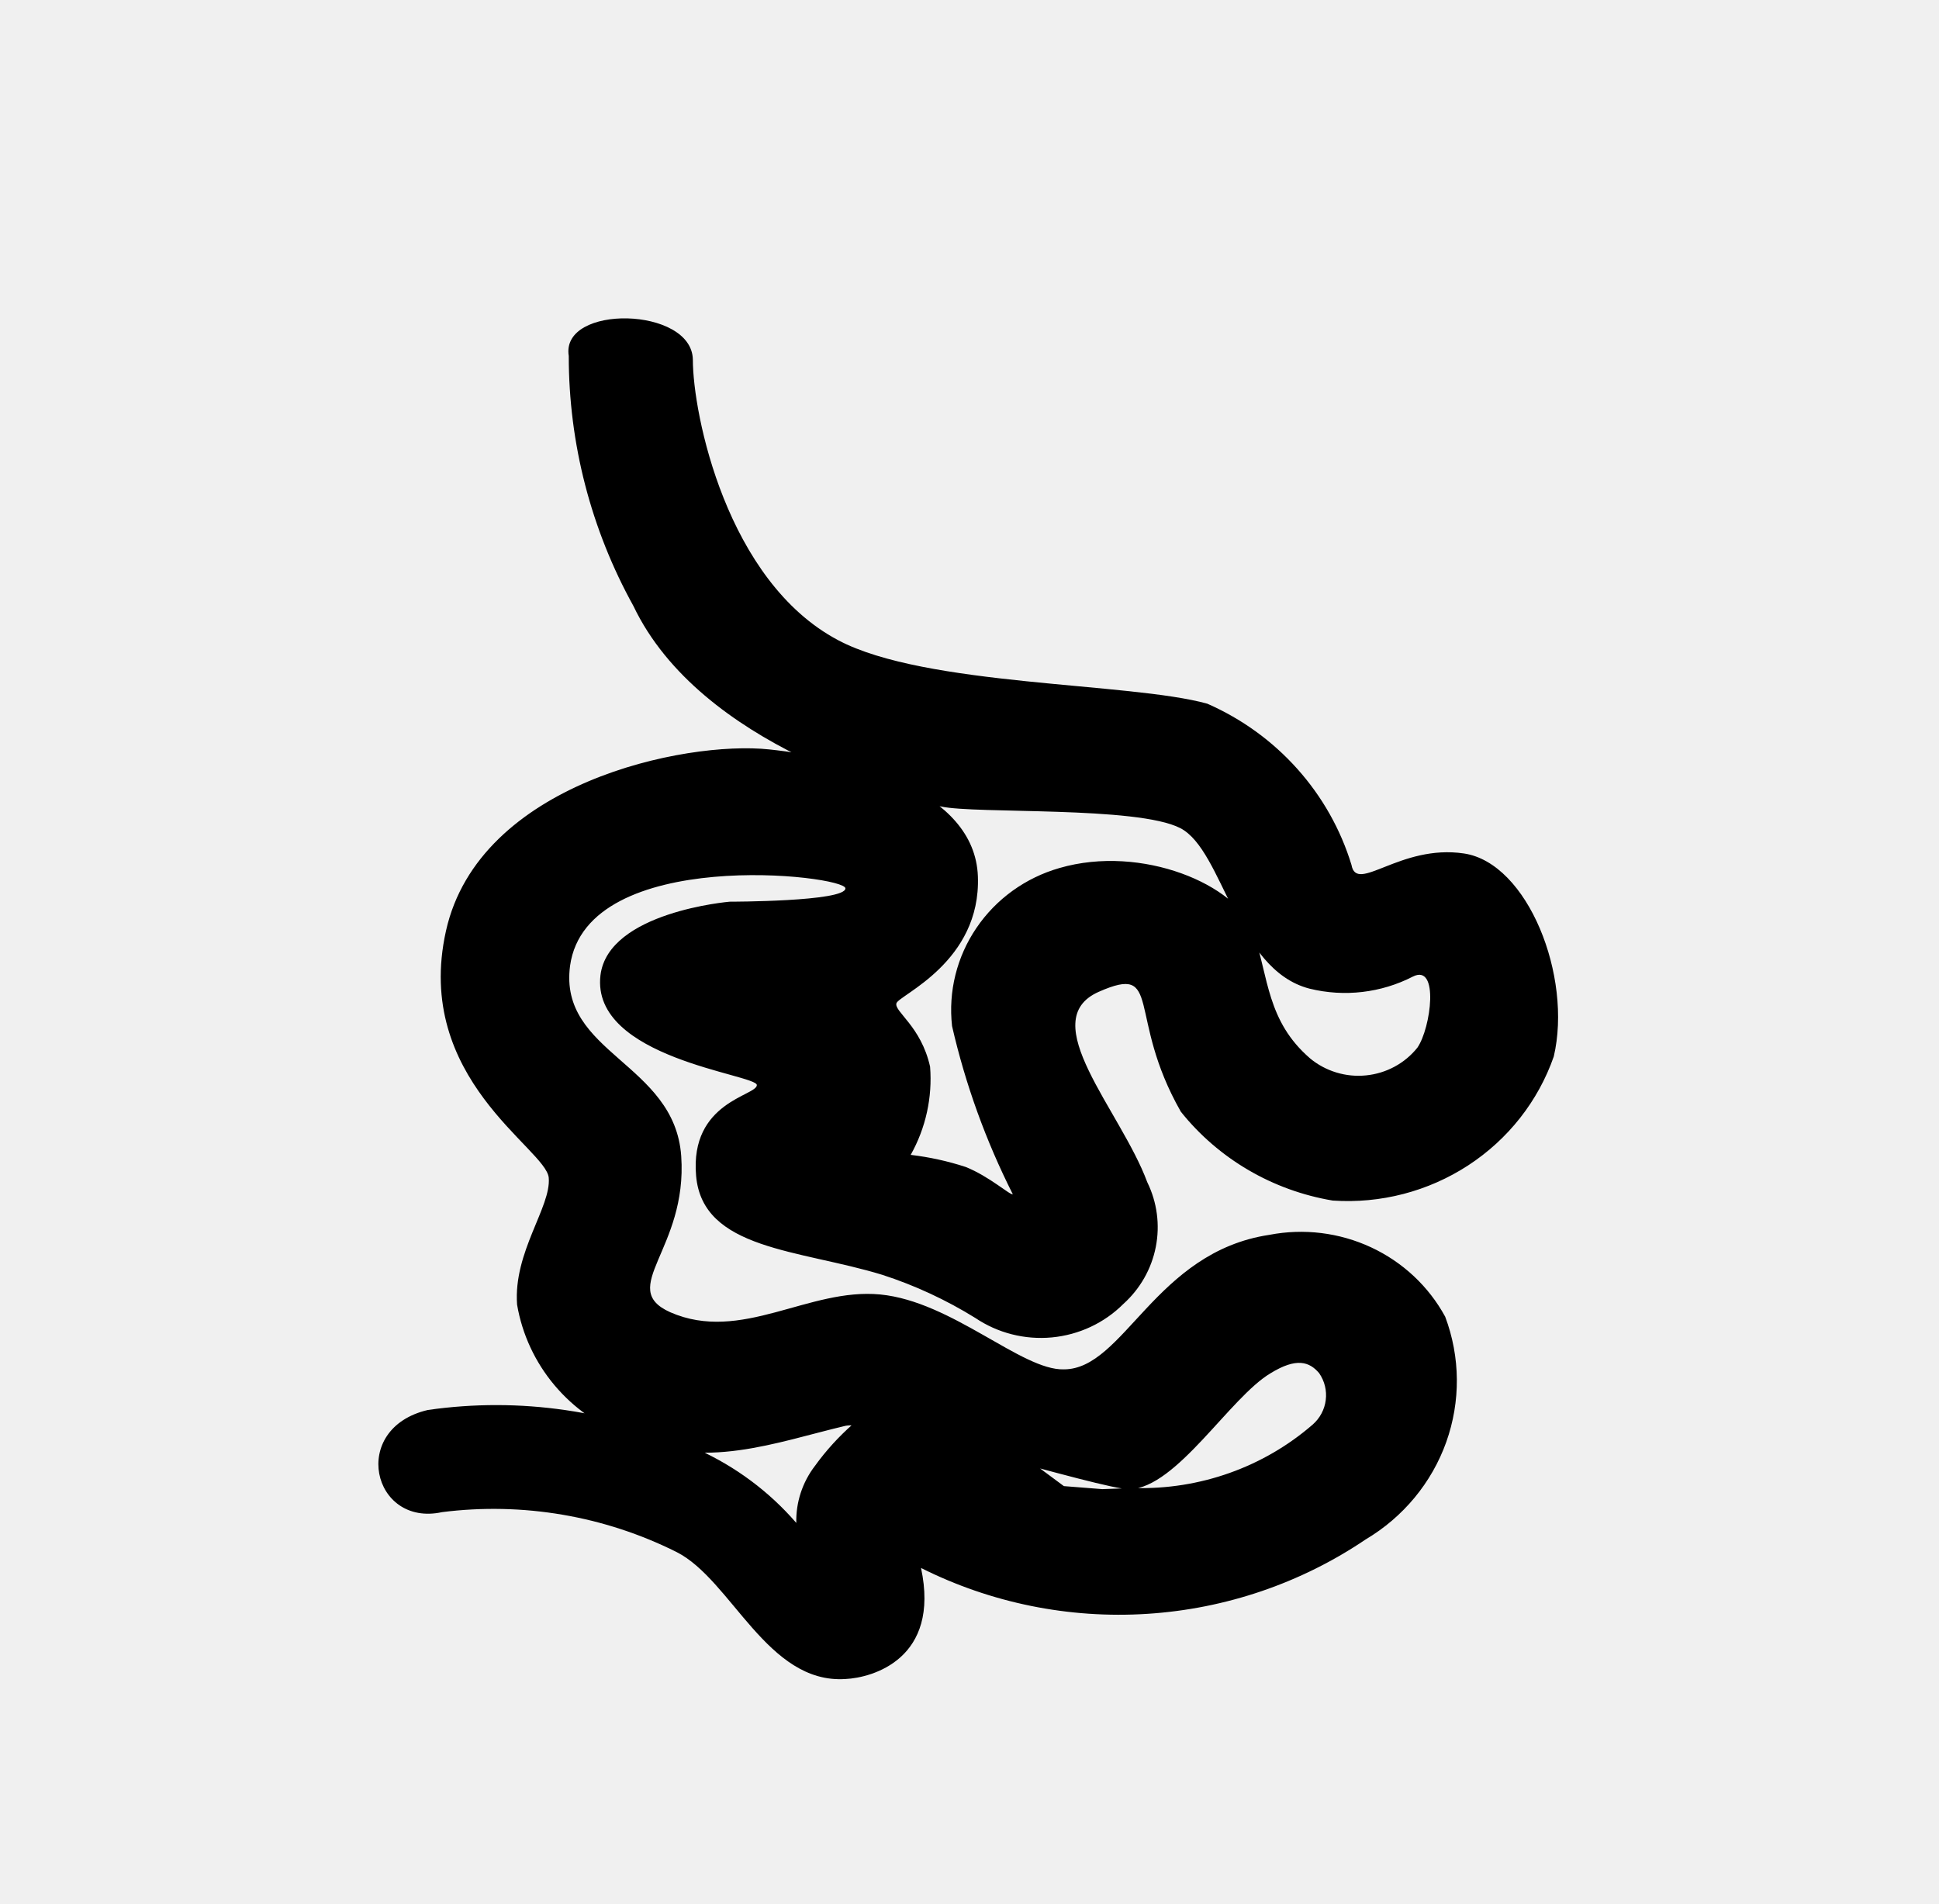
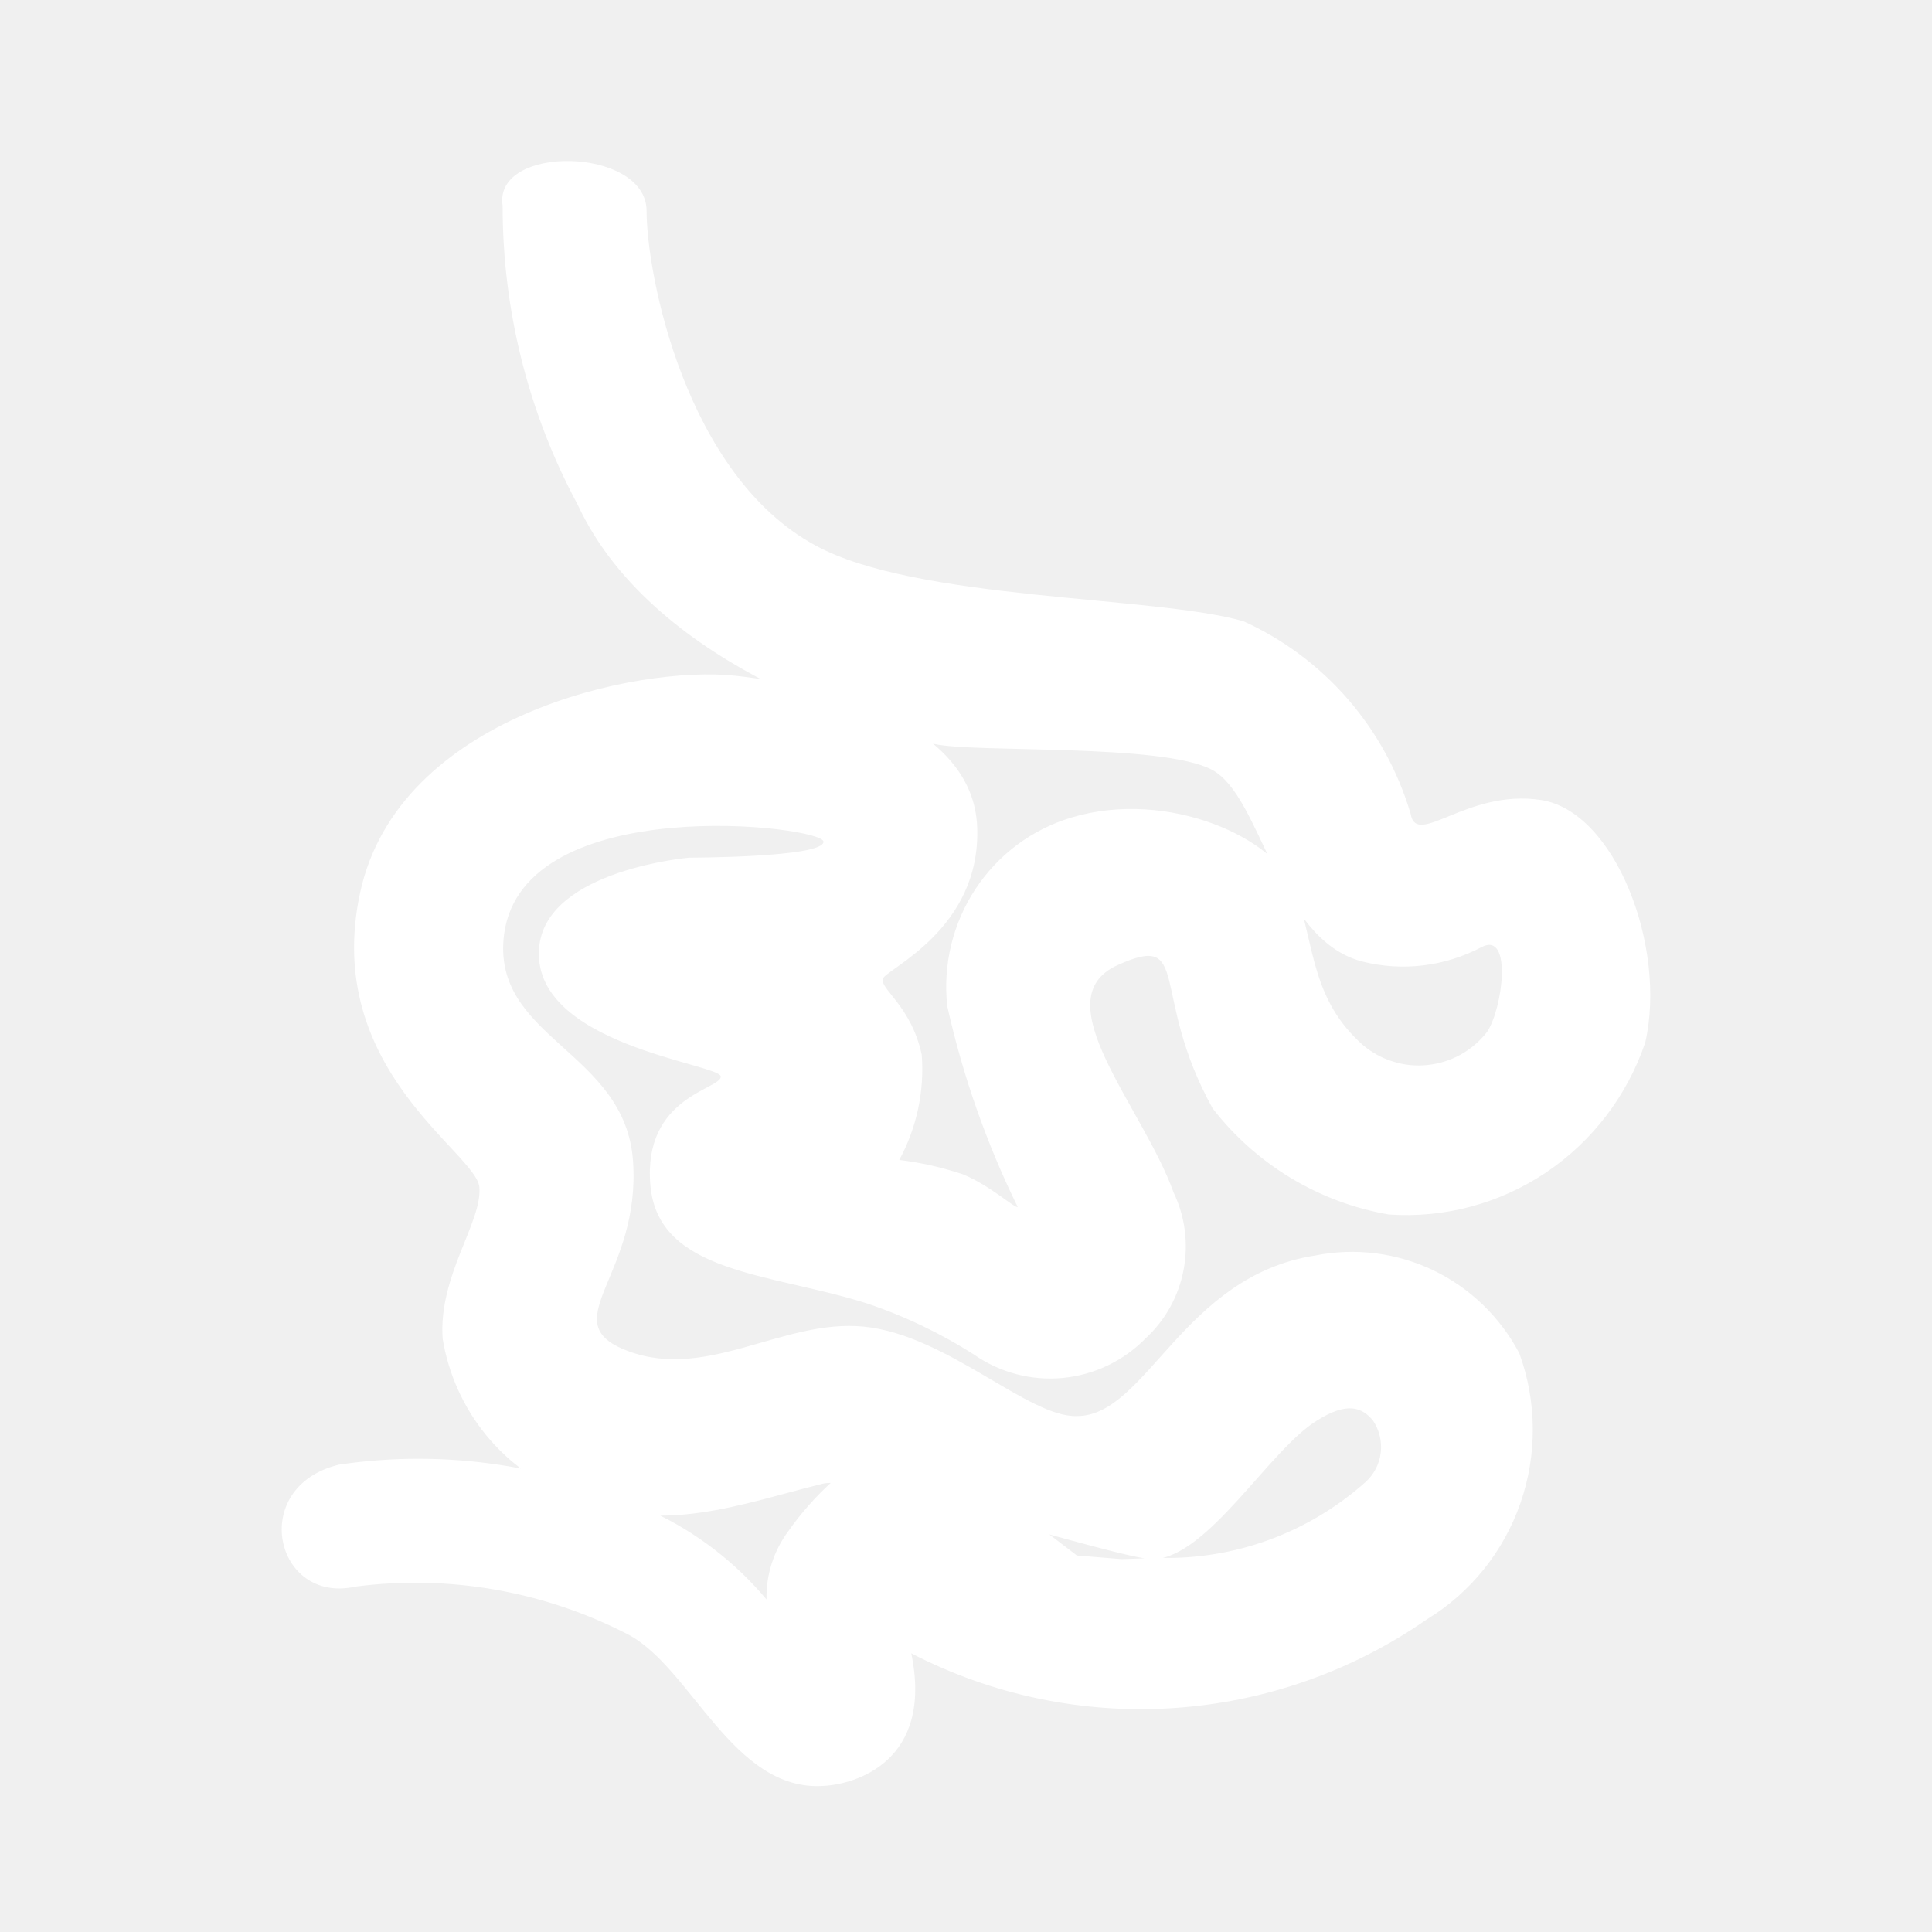
- <svg xmlns="http://www.w3.org/2000/svg" width="55" height="54" viewBox="0 0 55 54" fill="none">
-   <g clip-path="url(#clip0_1116_9746)">
-     <path d="M19.653 10.206C19.653 11.736 20.607 16.488 23.778 18.162C26.253 19.476 32.047 19.35 34.247 19.962C35.223 20.391 36.093 21.021 36.798 21.81C37.504 22.599 38.028 23.528 38.335 24.534C38.482 25.362 39.71 23.94 41.525 24.21C43.34 24.48 44.605 27.702 44.073 29.97C43.632 31.234 42.779 32.319 41.645 33.058C40.511 33.797 39.161 34.148 37.803 34.056C36.098 33.77 34.563 32.872 33.495 31.536C31.937 28.8 33 27.324 31.167 28.134C29.333 28.944 31.79 31.5 32.542 33.534C32.822 34.105 32.907 34.75 32.784 35.372C32.662 35.995 32.339 36.562 31.863 36.99C31.323 37.53 30.605 37.865 29.837 37.938C29.07 38.01 28.301 37.815 27.665 37.386C26.839 36.874 25.953 36.462 25.025 36.162C22.678 35.442 19.928 35.46 19.745 33.354C19.562 31.248 21.468 31.086 21.468 30.78C21.468 30.474 16.757 30.024 17.032 27.666C17.252 25.866 20.698 25.578 20.698 25.578C20.698 25.578 23.98 25.578 23.98 25.2C23.98 24.822 16.647 23.976 16.17 27.396C15.84 29.88 19.14 30.15 19.323 32.796C19.507 35.442 17.49 36.54 19.012 37.224C21.028 38.106 22.935 36.522 24.97 36.72C27.005 36.918 28.985 38.88 30.177 38.844C31.882 38.844 32.762 35.514 36.007 35.028C36.981 34.84 37.992 34.964 38.89 35.382C39.788 35.8 40.525 36.49 40.993 37.35C41.424 38.496 41.434 39.754 41.023 40.907C40.611 42.06 39.803 43.036 38.738 43.668C36.906 44.907 34.766 45.637 32.545 45.779C30.325 45.922 28.106 45.472 26.125 44.478C26.675 47.052 24.75 47.592 23.98 47.628C21.762 47.772 20.753 44.82 19.195 44.028C17.144 43 14.824 42.605 12.54 42.894C10.56 43.326 9.9 40.518 12.137 39.996C14.741 39.622 17.401 40.01 19.782 41.112C20.861 41.598 21.819 42.311 22.587 43.2C22.573 42.617 22.76 42.046 23.118 41.58C23.432 41.145 23.795 40.747 24.2 40.392L26.877 39.708L30.177 42.156L32.01 42.3C32.01 42.3 29.205 42.3 32.175 42.21C34.033 42.261 35.842 41.618 37.235 40.41C37.44 40.23 37.572 39.983 37.605 39.715C37.639 39.447 37.573 39.176 37.418 38.952C37.143 38.628 36.777 38.502 36.043 38.952C34.888 39.636 33.385 42.192 32.047 42.246C31.203 42.246 24.97 40.248 23.98 40.446C22 40.914 19.947 41.724 17.82 40.752C17.005 40.456 16.284 39.954 15.73 39.296C15.177 38.639 14.81 37.849 14.667 37.008C14.557 35.514 15.638 34.236 15.565 33.408C15.492 32.58 11.715 30.6 12.65 26.406C13.585 22.212 19.433 21.006 21.817 21.258C24.2 21.51 27.647 22.428 27.738 24.858C27.83 27.288 25.502 28.224 25.428 28.458C25.355 28.692 26.125 29.106 26.382 30.258C26.451 31.127 26.26 31.997 25.832 32.76C26.361 32.822 26.884 32.937 27.39 33.102C28.068 33.372 28.655 33.912 28.728 33.876C27.963 32.359 27.384 30.758 27.005 29.106C26.895 28.127 27.14 27.141 27.697 26.322C28.253 25.502 29.086 24.901 30.048 24.624C32.395 23.94 35.108 25.11 35.548 26.424C35.988 27.738 35.933 28.962 37.162 30.024C37.38 30.205 37.633 30.34 37.906 30.423C38.178 30.506 38.465 30.534 38.749 30.505C39.033 30.477 39.309 30.392 39.559 30.257C39.809 30.122 40.029 29.938 40.205 29.718C40.59 29.16 40.828 27.324 40.077 27.702C39.175 28.166 38.131 28.288 37.143 28.044C35.053 27.504 34.705 24.12 33.477 23.49C32.248 22.86 27.683 23.094 26.693 22.878C25.703 22.662 19.873 21.186 17.967 17.19C16.762 15.013 16.132 12.575 16.133 10.098C15.895 8.622 19.635 8.694 19.653 10.206Z" fill="currentColor" />
-   </g>
-   <defs>
-     <clipPath id="clip0_1116_9746">
-       <rect width="55" height="54" fill="currentColor" />
-     </clipPath>
-   </defs>
+ <svg xmlns="http://www.w3.org/2000/svg" width="24" height="24" viewBox="0 0 24 24" fill="none">
+   <path d="M8.032 2.615C8.032 3.415 8.516 5.9 10.128 6.775C11.385 7.463 14.328 7.397 15.446 7.717C15.941 7.941 16.384 8.271 16.742 8.683C17.101 9.096 17.367 9.582 17.523 10.108C17.597 10.541 18.221 9.797 19.143 9.938C20.065 10.079 20.708 11.764 20.438 12.95C20.214 13.611 19.78 14.179 19.204 14.566C18.628 14.952 17.942 15.135 17.253 15.087C16.386 14.938 15.606 14.468 15.064 13.769C14.272 12.339 14.812 11.567 13.881 11.99C12.95 12.414 14.198 13.751 14.579 14.814C14.722 15.113 14.765 15.45 14.703 15.775C14.641 16.101 14.477 16.398 14.235 16.622C13.96 16.904 13.596 17.079 13.206 17.117C12.816 17.155 12.425 17.053 12.102 16.829C11.683 16.561 11.232 16.346 10.761 16.189C9.569 15.812 8.172 15.822 8.079 14.72C7.985 13.619 8.954 13.534 8.954 13.374C8.954 13.214 6.56 12.979 6.7 11.746C6.812 10.804 8.563 10.654 8.563 10.654C8.563 10.654 10.23 10.654 10.23 10.456C10.23 10.258 6.505 9.816 6.262 11.604C6.095 12.903 7.771 13.045 7.864 14.428C7.958 15.812 6.933 16.386 7.706 16.744C8.731 17.205 9.699 16.377 10.733 16.48C11.767 16.584 12.773 17.61 13.378 17.591C14.244 17.591 14.691 15.85 16.34 15.596C16.835 15.497 17.349 15.562 17.805 15.78C18.261 15.999 18.635 16.36 18.873 16.81C19.092 17.409 19.097 18.067 18.888 18.67C18.679 19.273 18.269 19.784 17.728 20.114C16.797 20.762 15.709 21.143 14.581 21.218C13.453 21.293 12.326 21.058 11.32 20.538C11.599 21.884 10.621 22.166 10.23 22.185C9.103 22.26 8.591 20.716 7.799 20.302C6.757 19.765 5.579 19.558 4.418 19.709C3.412 19.935 3.077 18.467 4.213 18.194C5.537 17.998 6.888 18.201 8.097 18.777C8.646 19.031 9.132 19.404 9.522 19.869C9.515 19.564 9.611 19.266 9.792 19.022C9.952 18.795 10.136 18.586 10.342 18.401L11.702 18.043L13.378 19.323L14.309 19.398C14.309 19.398 12.884 19.398 14.393 19.352C15.337 19.378 16.256 19.042 16.964 18.41C17.068 18.316 17.135 18.187 17.152 18.047C17.169 17.906 17.135 17.765 17.057 17.648C16.917 17.478 16.731 17.412 16.358 17.648C15.772 18.005 15.008 19.342 14.328 19.37C13.9 19.37 10.733 18.325 10.23 18.429C9.224 18.674 8.181 19.097 7.101 18.589C6.687 18.434 6.32 18.172 6.039 17.828C5.758 17.484 5.571 17.071 5.499 16.631C5.443 15.85 5.992 15.181 5.955 14.748C5.918 14.315 3.999 13.28 4.474 11.087C4.949 8.893 7.92 8.263 9.131 8.394C10.342 8.526 12.093 9.006 12.139 10.277C12.186 11.548 11.003 12.037 10.966 12.16C10.929 12.282 11.32 12.499 11.45 13.101C11.485 13.555 11.388 14.01 11.171 14.409C11.44 14.442 11.705 14.502 11.962 14.588C12.307 14.73 12.605 15.012 12.642 14.993C12.253 14.2 11.96 13.362 11.767 12.499C11.711 11.987 11.836 11.471 12.118 11.043C12.401 10.614 12.824 10.3 13.313 10.155C14.505 9.797 15.883 10.409 16.107 11.096C16.331 11.783 16.303 12.423 16.927 12.979C17.037 13.073 17.166 13.144 17.305 13.187C17.443 13.231 17.589 13.245 17.733 13.23C17.878 13.215 18.017 13.171 18.144 13.101C18.271 13.03 18.383 12.934 18.473 12.819C18.668 12.527 18.789 11.567 18.407 11.764C17.949 12.007 17.419 12.071 16.917 11.943C15.855 11.661 15.678 9.891 15.055 9.562C14.431 9.232 12.111 9.355 11.608 9.242C11.105 9.129 8.144 8.357 7.175 6.267C6.563 5.129 6.243 3.854 6.244 2.558C6.123 1.786 8.023 1.824 8.032 2.615Z" fill="white" />
</svg>
